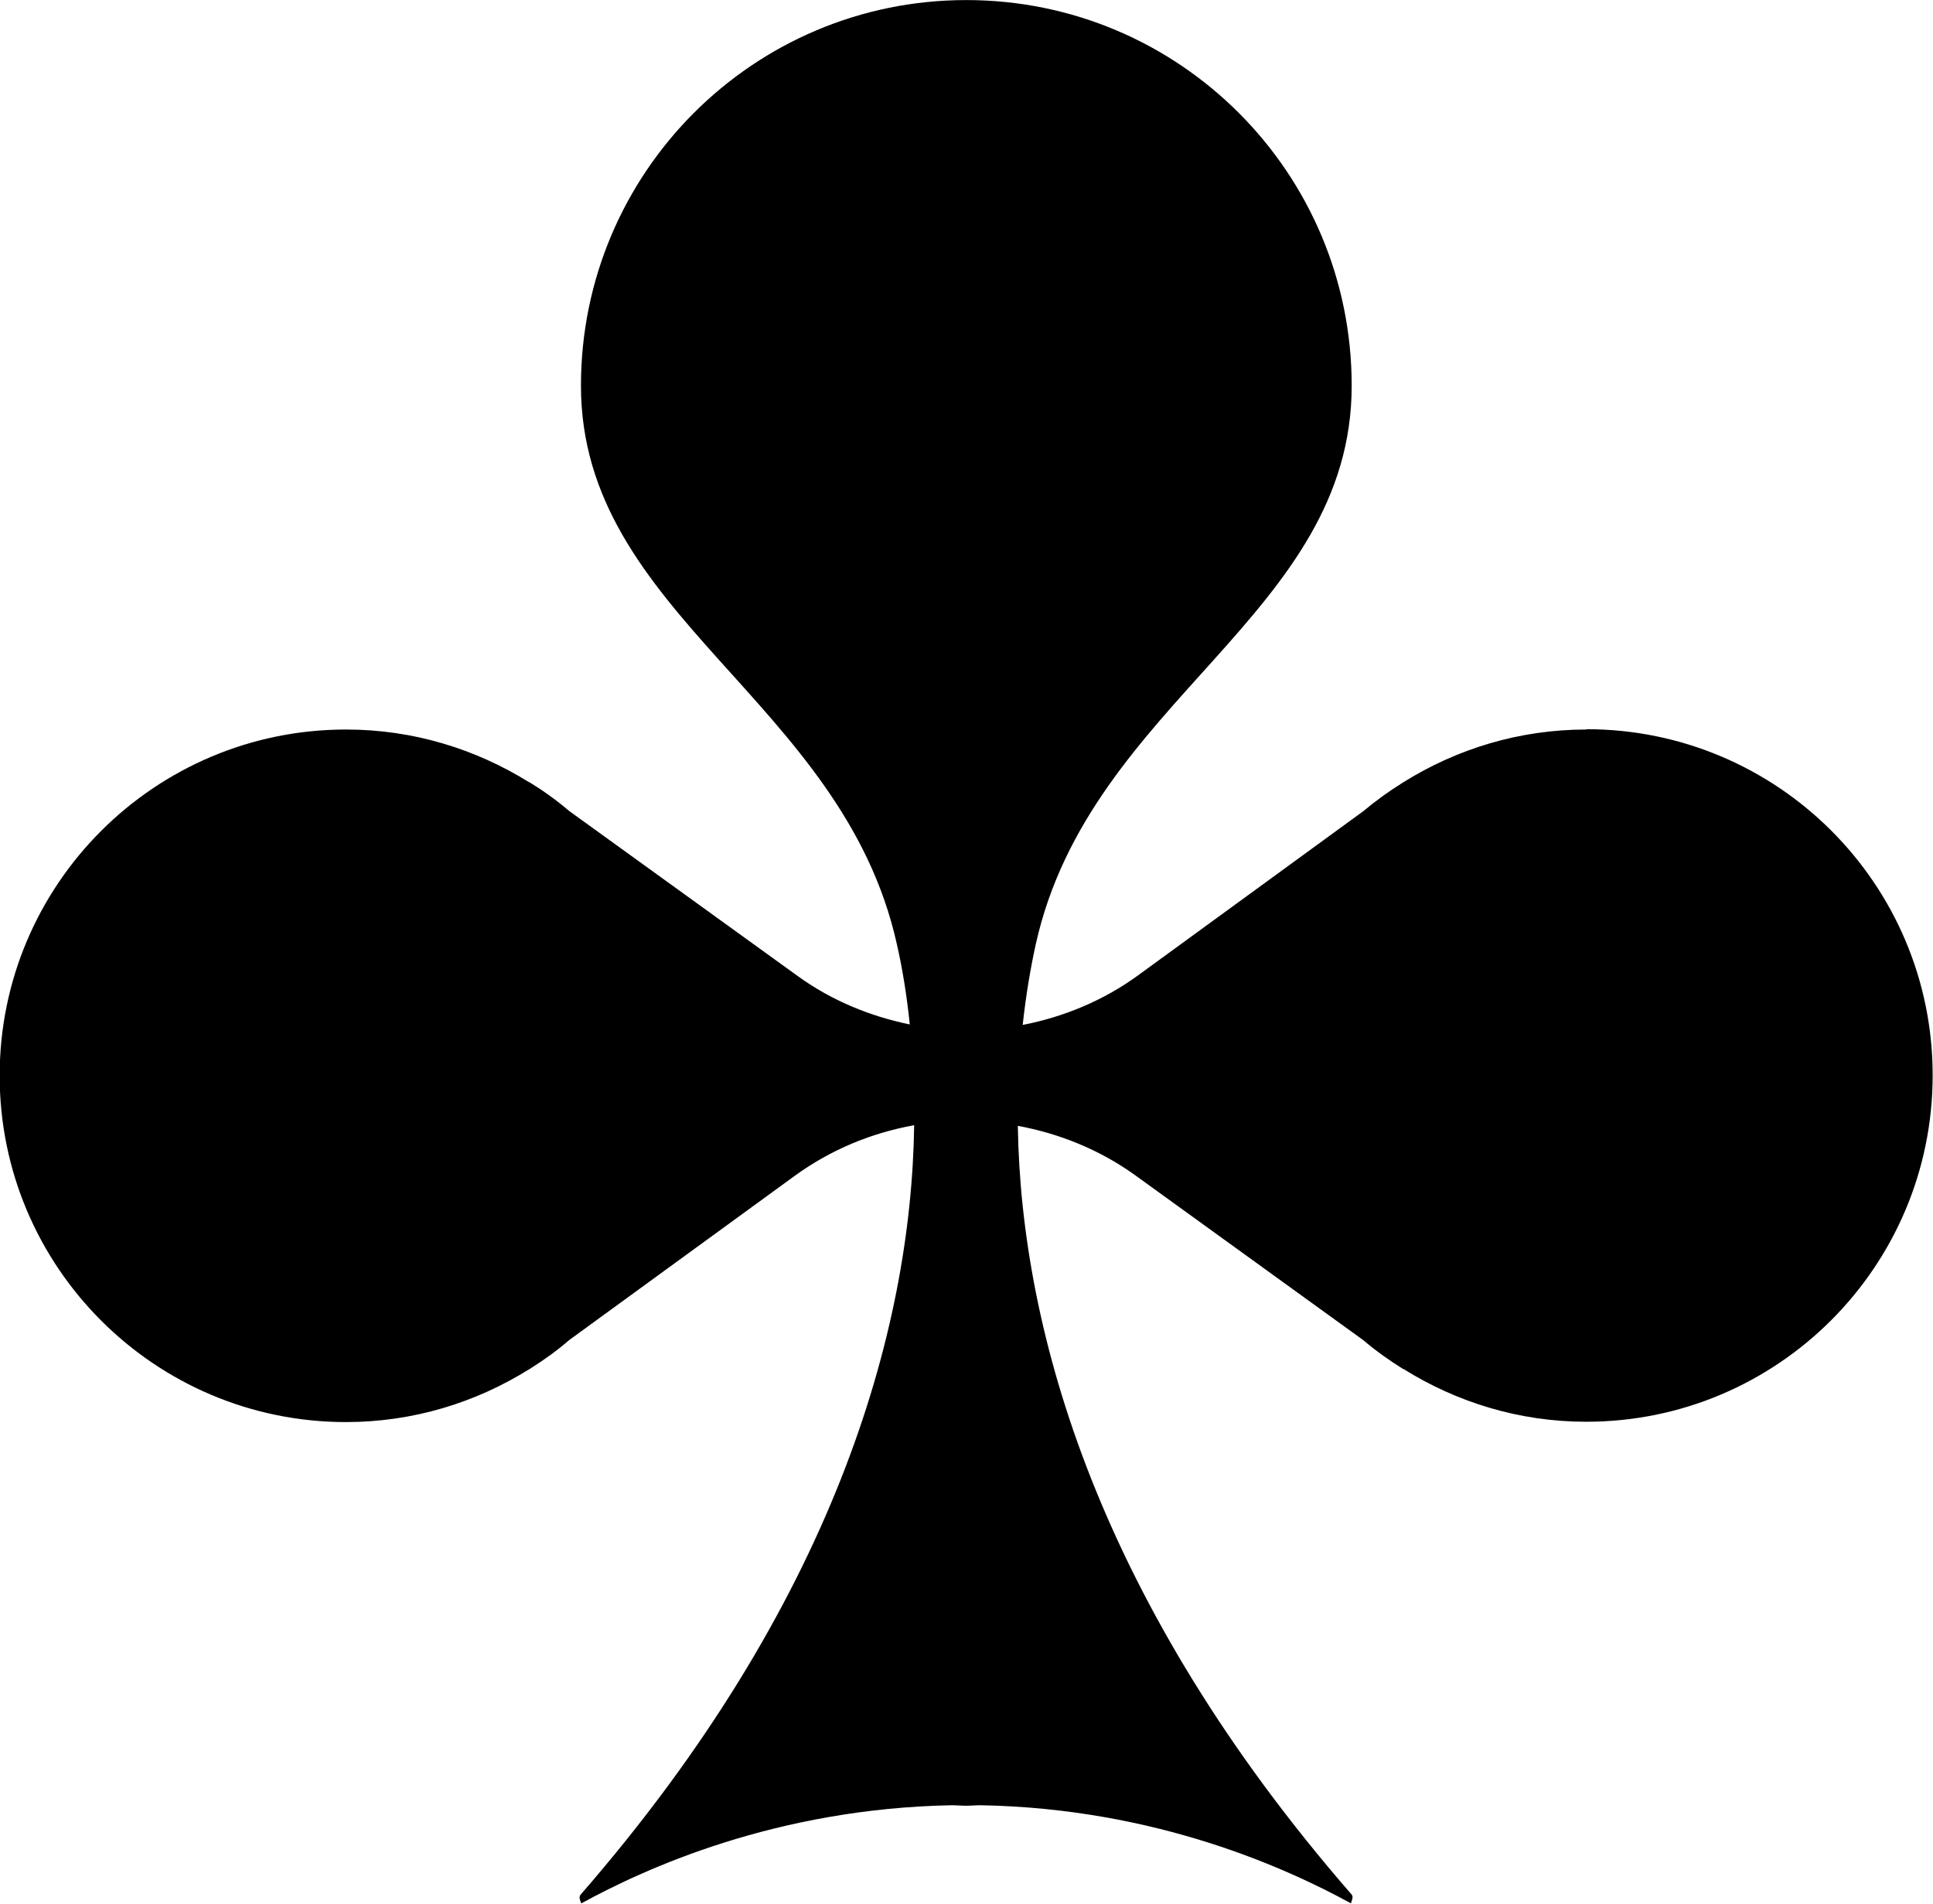
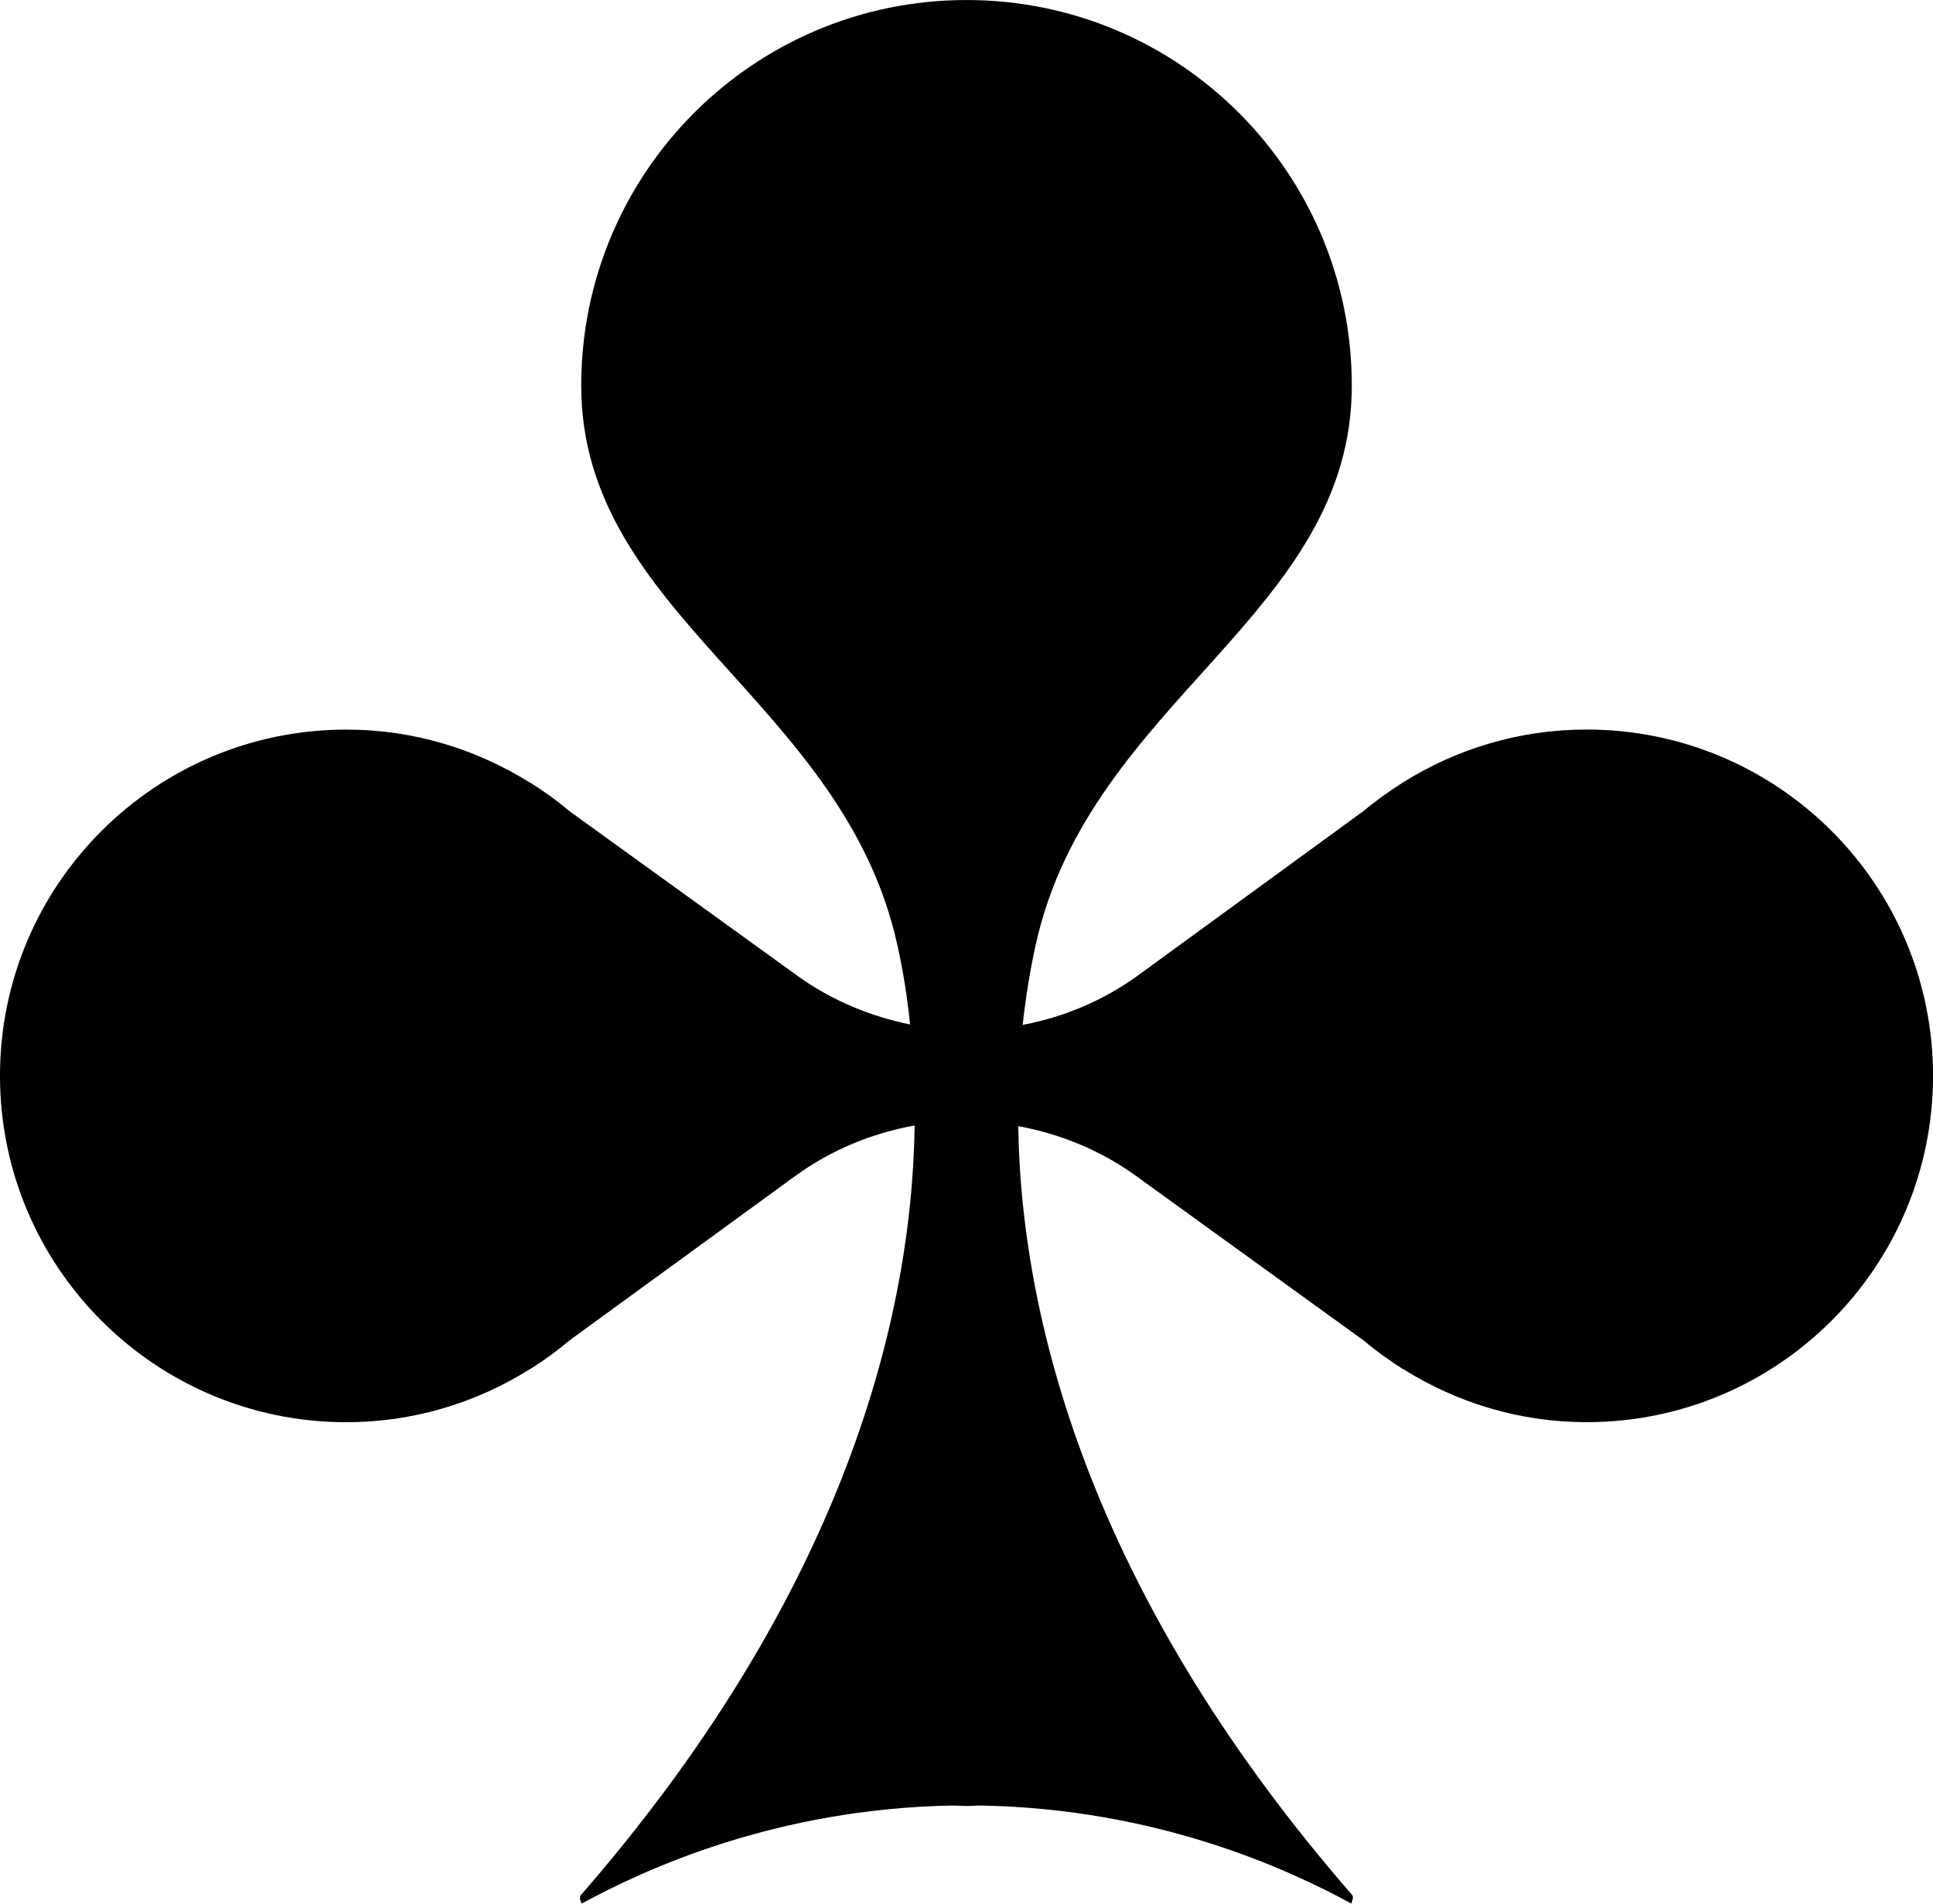
- <svg xmlns="http://www.w3.org/2000/svg" width="11.898mm" height="11.715mm" viewBox="0 0 11.898 11.715" version="1.1" id="svg1">
+ <svg xmlns="http://www.w3.org/2000/svg" width="42.303mm" height="41.652mm" viewBox="0 0 42.303 41.652" version="1.1" id="svg1">
  <defs id="defs1" />
-   <g id="layer1" transform="translate(-101.6211,-134.4486)">
-     <path fill-rule="nonzero" fill="#000000" fill-opacity="1" d="m 111.386,138.938 c -0.415,0 -0.799,0.12 -1.126,0.324 l -0.011,0.007 c -0.083,0.052 -0.163,0.11 -0.237,0.172 l -1.386,1.01 c -0.216,0.157 -0.459,0.256 -0.71,0.305 0.019,-0.176 0.047,-0.345 0.081,-0.499 0.335,-1.499 1.944,-2.024 1.944,-3.435 0,-1.311 -1.061,-2.373 -2.372,-2.373 -1.31,0 -2.372,1.062 -2.372,2.373 0,1.411 1.61,1.936 1.944,3.435 0.035,0.153 0.062,0.32 0.08,0.496 -0.243,-0.05 -0.48,-0.146 -0.69,-0.298 l -1.407,-1.016 c -0.076,-0.065 -0.157,-0.123 -0.243,-0.176 l -0.004,-0.001 c -0.328,-0.204 -0.712,-0.324 -1.126,-0.324 -1.177,0 -2.132,0.954 -2.132,2.13 0,1.177 0.955,2.132 2.132,2.132 0.413,0 0.799,-0.12 1.127,-0.325 v 0.001 l 0.01,-0.007 c 0.083,-0.052 0.163,-0.11 0.237,-0.174 l 1.386,-1.009 c 0.225,-0.164 0.477,-0.266 0.737,-0.313 -0.018,1.277 -0.5,2.95 -2.053,4.735 -0.015,0.017 0,0.041 0.004,0.054 0.391,-0.214 1.198,-0.584 2.281,-0.604 0.03,0 0.058,0.003 0.088,0.003 0.03,0 0.058,-0.003 0.088,-0.003 1.083,0.019 1.889,0.39 2.281,0.604 0,-0.012 0.018,-0.037 0.004,-0.054 -1.552,-1.783 -2.035,-3.455 -2.055,-4.731 0.255,0.047 0.502,0.146 0.721,0.303 l 1.407,1.017 c 0.076,0.065 0.158,0.123 0.243,0.176 l 0.004,0.001 c 0.327,0.204 0.711,0.324 1.124,0.324 1.177,0 2.132,-0.955 2.132,-2.132 0,-1.177 -0.955,-2.13 -2.132,-2.13" id="path1024" style="stroke-width:0.353" />
+   <g id="layer1" transform="translate(18.37773,18.14356)">
+     <path fill-rule="nonzero" fill="#000000" fill-opacity="1" d="m 16.34,-2.181 c -1.475,0 -2.842,0.426 -4.003,1.151 l -0.039,0.025 c -0.294,0.186 -0.578,0.392 -0.843,0.612 L 6.527,3.199 C 5.758,3.758 4.895,4.111 4.003,4.282 4.072,3.655 4.17,3.057 4.293,2.508 5.483,-2.822 11.206,-4.689 11.206,-9.706 c 0,-4.66 -3.773,-8.437 -8.432,-8.437 -4.66,0 -8.432,3.778 -8.432,8.437 0,5.017 5.723,6.884 6.913,12.215 C 1.378,3.052 1.475,3.645 1.539,4.272 0.677,4.096 -0.166,3.753 -0.916,3.214 L -5.918,-0.397 C -6.188,-0.627 -6.477,-0.833 -6.781,-1.024 l -0.014,-0.005 c -1.166,-0.725 -2.533,-1.151 -4.003,-1.151 -4.184,0 -7.58,3.391 -7.58,7.575 0,4.184 3.396,7.58 7.58,7.58 1.47,0 2.842,-0.426 4.008,-1.156 v 0.005 l 0.036,-0.025 c 0.294,-0.186 0.578,-0.392 0.843,-0.617 L -0.983,7.594 C -0.184,7.011 0.713,6.649 1.639,6.482 1.575,11.024 -0.14,16.972 -5.662,23.317 c -0.054,0.059 0,0.147 0.014,0.191 1.391,-0.759 4.258,-2.077 8.109,-2.146 0.108,0 0.206,0.01 0.314,0.01 0.108,0 0.206,-0.01 0.314,-0.01 3.851,0.069 6.717,1.387 8.109,2.146 0,-0.044 0.064,-0.132 0.014,-0.191 C 5.694,16.977 3.975,11.034 3.906,6.497 4.813,6.663 5.69,7.016 6.469,7.575 l 5.003,3.616 c 0.27,0.23 0.563,0.436 0.862,0.627 l 0.014,0.005 c 1.161,0.725 2.528,1.151 3.998,1.151 4.184,0 7.58,-3.395 7.58,-7.58 0,-4.184 -3.395,-7.575 -7.58,-7.575" id="path1024-2" style="stroke-width:1.254" />
  </g>
</svg>
